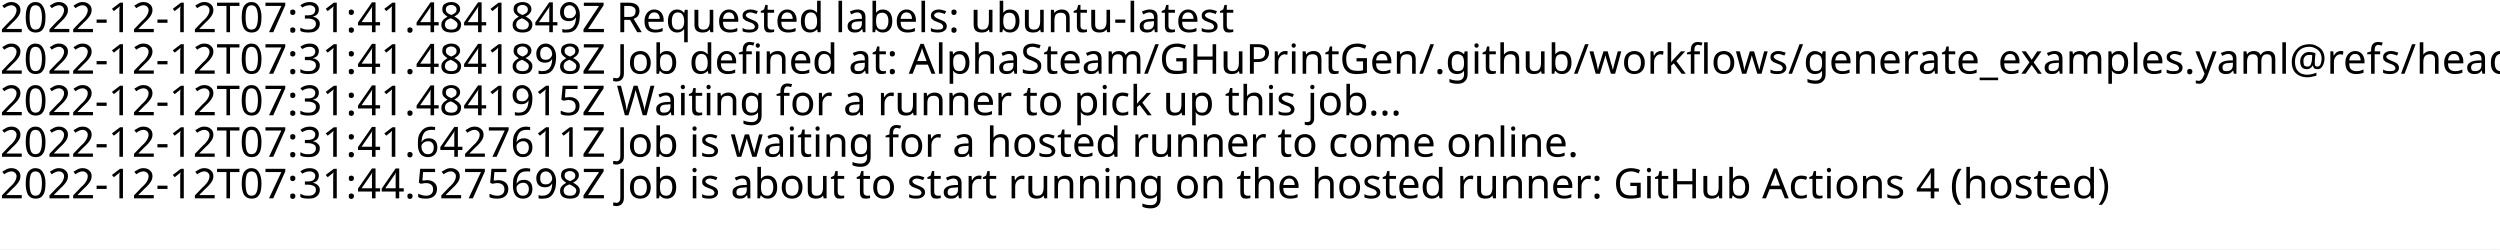
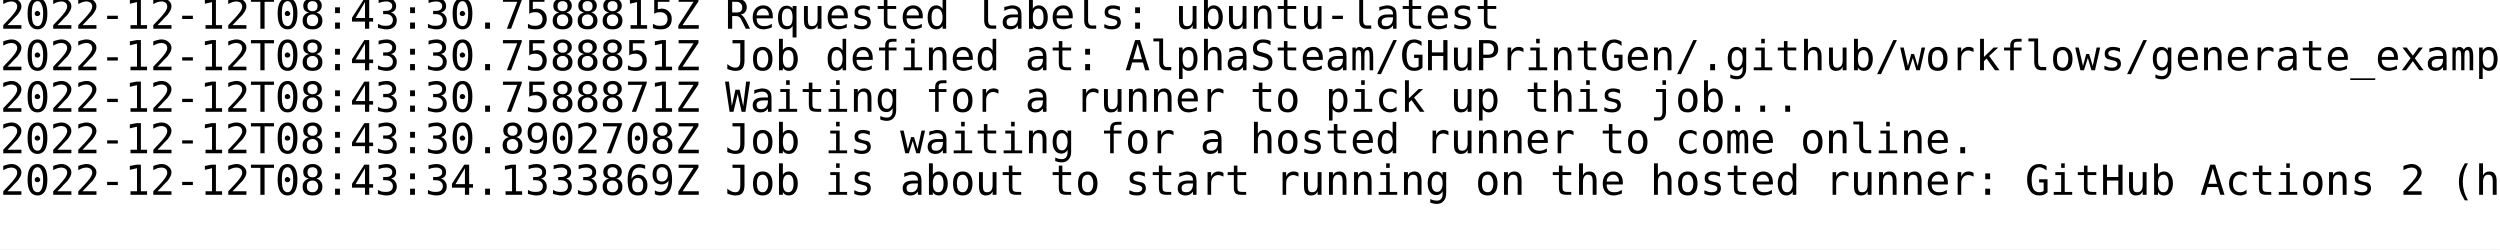
<svg xmlns="http://www.w3.org/2000/svg" baseProfile="full" height="12" version="1.1" width="120.4">
  <defs />
  <rect fill="white" height="100%" width="100%" x="0" y="0" />
  <rect fill="white" height="100%" width="120" x="0" y="0" />
  <g>
    <rect data-text-line="0" fill="white" height="2.3" width="120" x="0" y="0" />
    <rect data-text-line="1" fill="white" height="2.3" width="120" x="0" y="2" />
    <rect data-text-line="2" fill="white" height="2.3" width="120" x="0" y="4" />
    <rect data-text-line="3" fill="white" height="2.3" width="120" x="0" y="6" />
    <rect data-text-line="4" fill="white" height="2.3" width="120" x="0" y="8" />
  </g>
-   <g fill="black" font-family="Sans" font-size="2" xml:space="preserve">
-     <text data-text-line="0" dominant-baseline="hanging" fill="black" x="0" y="0">2022-12-12T07:31:41.4841849Z Requested labels: ubuntu-latest
+   <g fill="black" font-family="monospace" font-size="2" xml:space="preserve">
+     <text data-text-line="0" dominant-baseline="hanging" fill="black" x="0" y="0">2022-12-12T08:43:30.7588815Z Requested labels: ubuntu-latest
</text>
-     <text data-text-line="1" dominant-baseline="hanging" fill="black" x="0" y="2">2022-12-12T07:31:41.4841898Z Job defined at: AlphaSteam/GHuPrintGen/.github/workflows/generate_examples.yaml@refs/heads/develop
+     <text data-text-line="1" dominant-baseline="hanging" fill="black" x="0" y="2">2022-12-12T08:43:30.7588851Z Job defined at: AlphaSteam/GHuPrintGen/.github/workflows/generate_examples.yaml@refs/heads/develop
</text>
-     <text data-text-line="2" dominant-baseline="hanging" fill="black" x="0" y="4">2022-12-12T07:31:41.4841915Z Waiting for a runner to pick up this job...
+     <text data-text-line="2" dominant-baseline="hanging" fill="black" x="0" y="4">2022-12-12T08:43:30.7588871Z Waiting for a runner to pick up this job...
</text>
-     <text data-text-line="3" dominant-baseline="hanging" fill="black" x="0" y="6">2022-12-12T07:31:41.6427611Z Job is waiting for a hosted runner to come online.
+     <text data-text-line="3" dominant-baseline="hanging" fill="black" x="0" y="6">2022-12-12T08:43:30.8902708Z Job is waiting for a hosted runner to come online.
</text>
-     <text data-text-line="4" dominant-baseline="hanging" fill="black" x="0" y="8">2022-12-12T07:31:44.5275698Z Job is about to start running on the hosted runner: GitHub Actions 4 (hosted)
+     <text data-text-line="4" dominant-baseline="hanging" fill="black" x="0" y="8">2022-12-12T08:43:34.1333869Z Job is about to start running on the hosted runner: GitHub Actions 2 (hosted)
</text>
  </g>
</svg>
